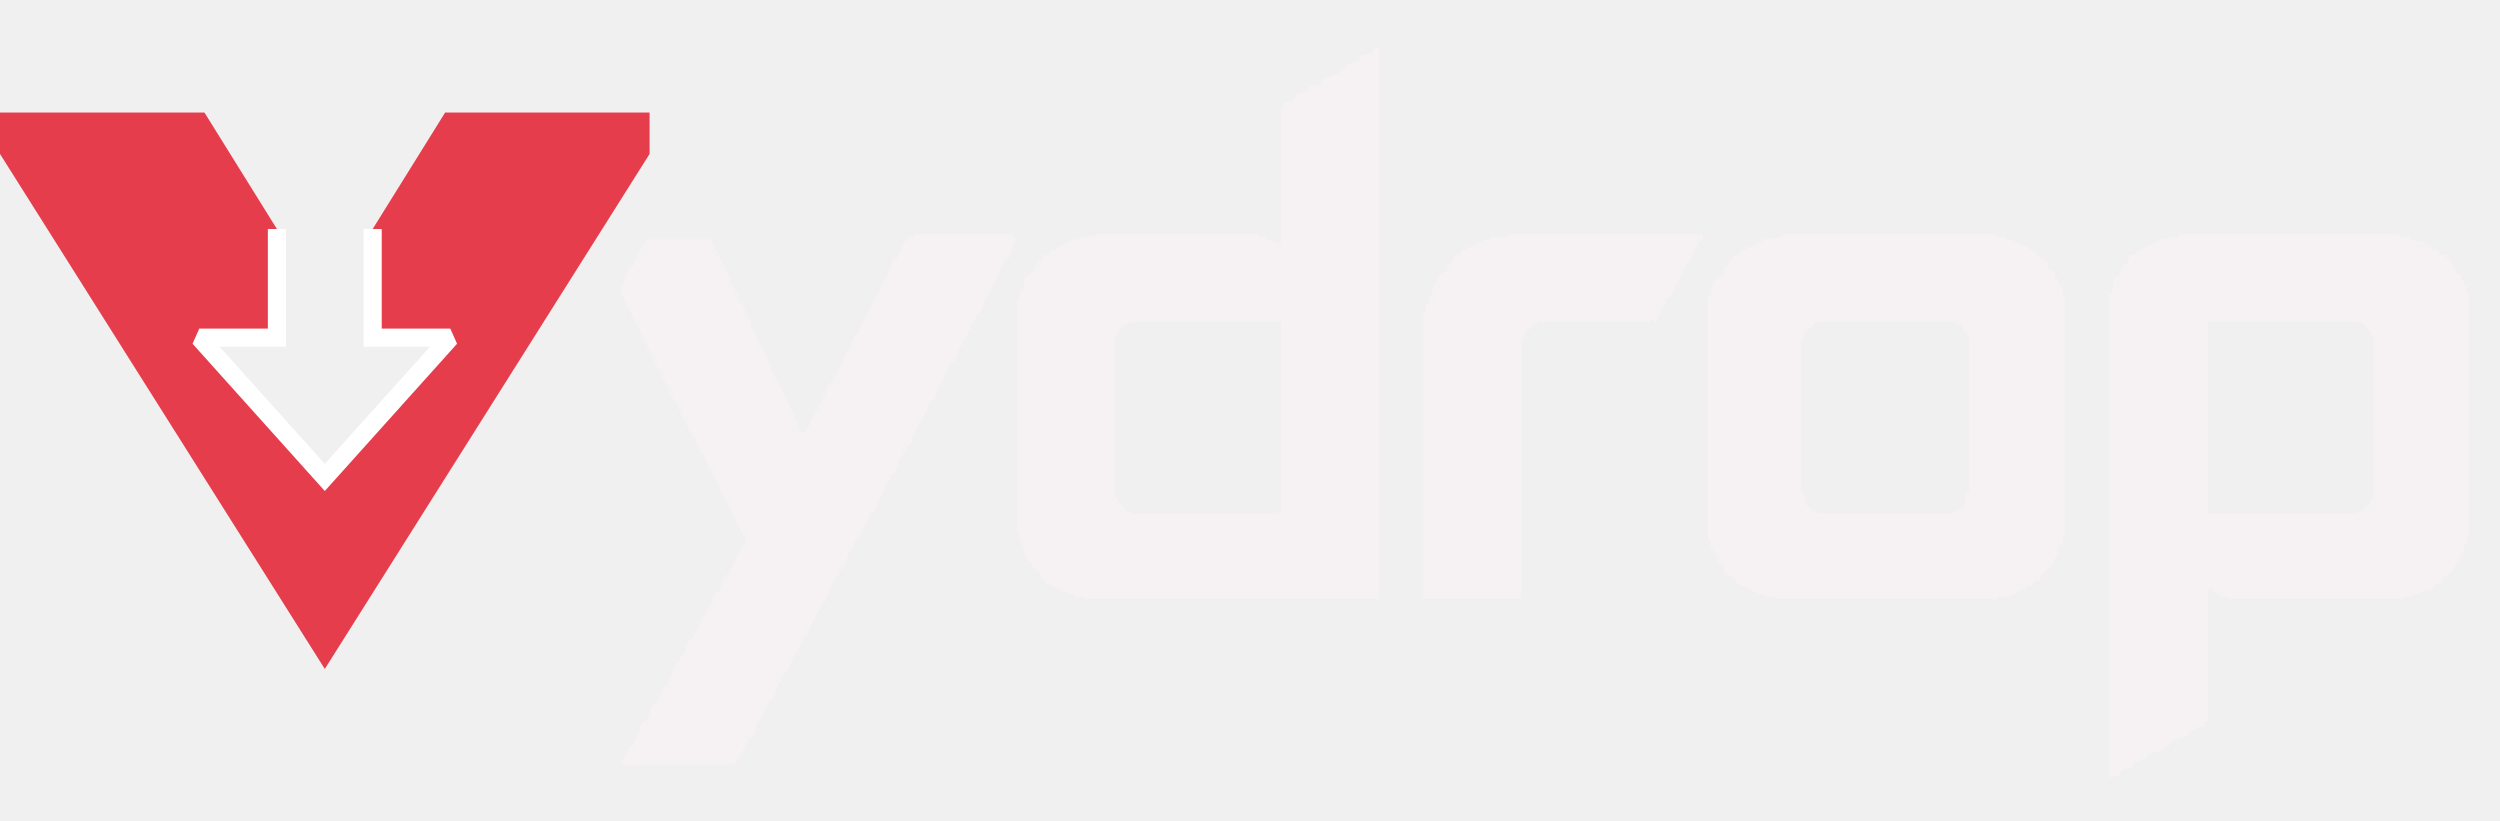
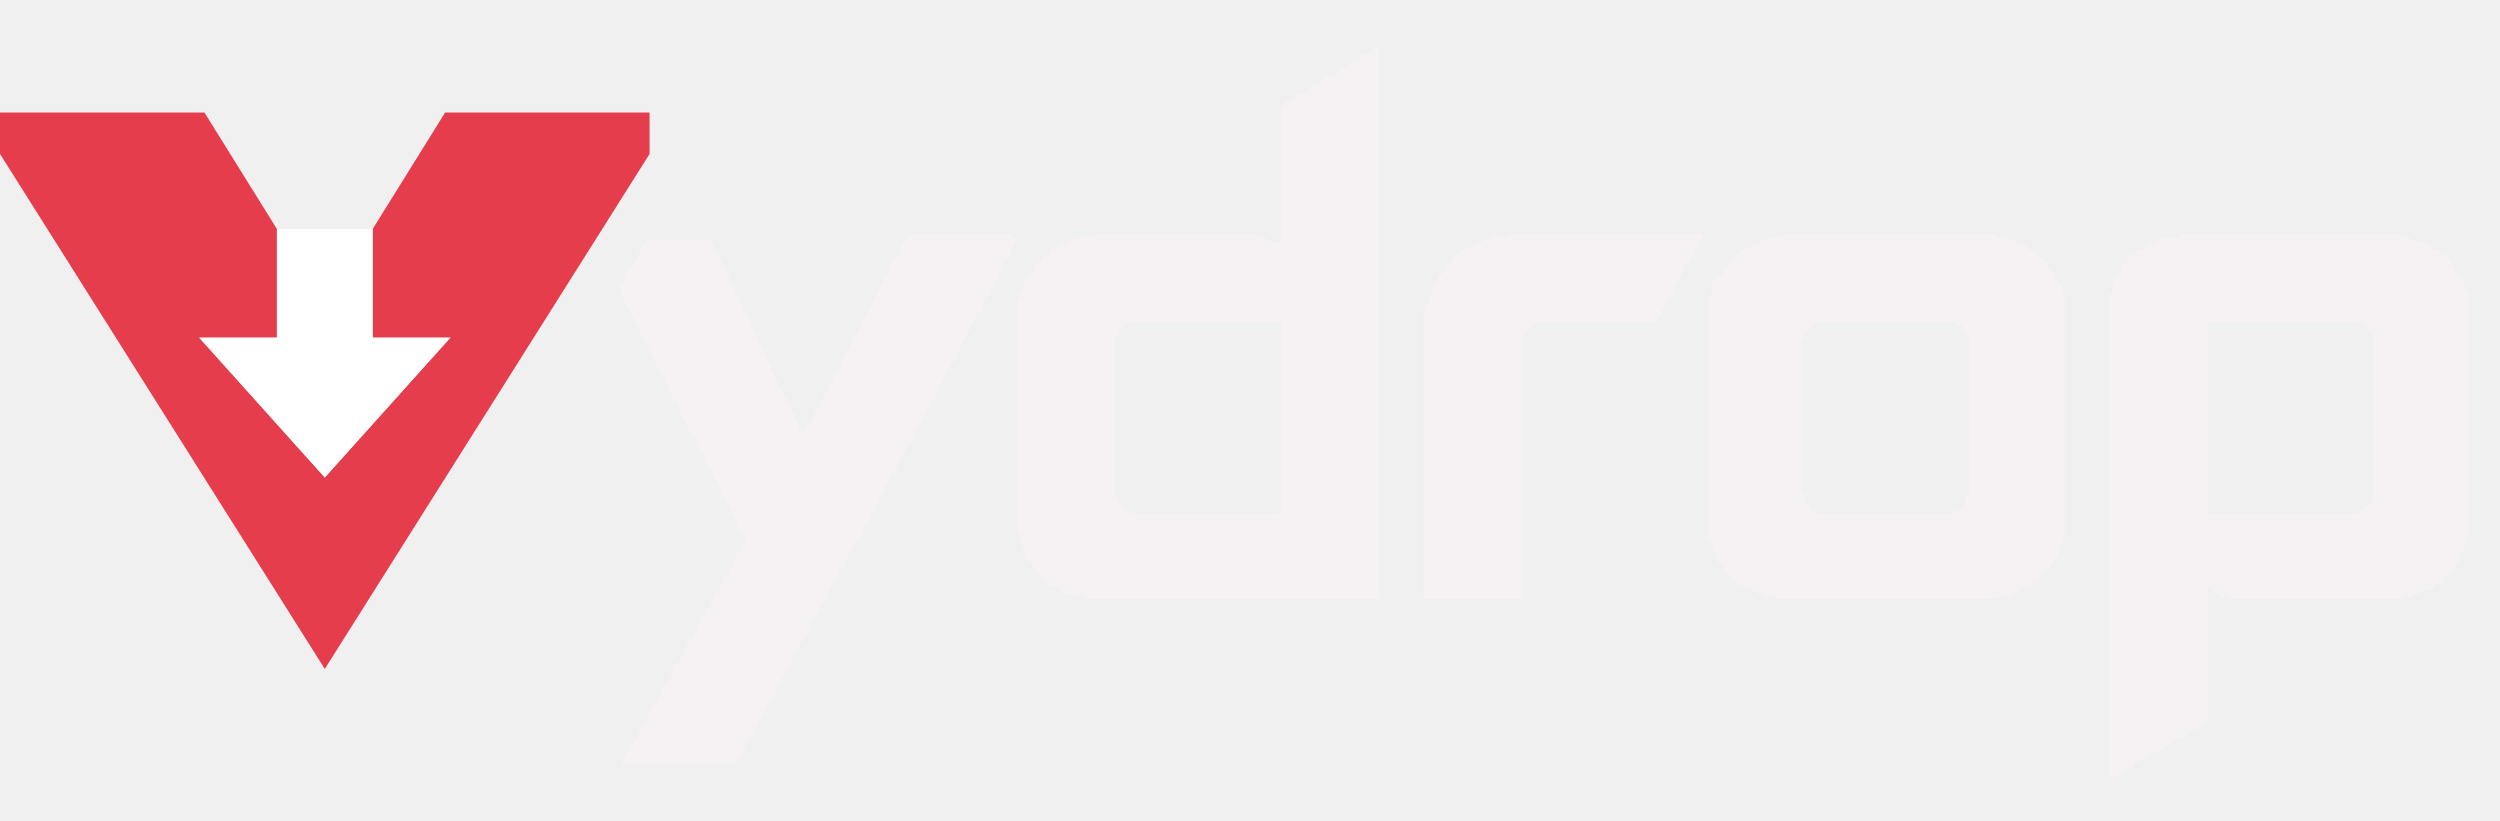
<svg xmlns="http://www.w3.org/2000/svg" width="512" height="168" viewBox="0 0 128 42" role="img" aria-label="Vydrop">
  <g transform="matrix(0.1325052 0 0 0.1325052 0 2.184265)">
    <path fill="#E63D4D" fill-rule="evenodd" d="M0,27L79,27 107,72 107,114 77,114 125.5,168 174,114 144,114 144,72 172,27 251,27 251,43 125.5,242 0,43Z" />
-     <path fill="none" stroke="#FFFFFF" stroke-width="7" stroke-linejoin="miter" stroke-miterlimit="2" d="M107,72L107,114 77,114 125.5,168 174,114 144,114 144,72" />
+     <path fill="#FFFFFF" d="M107,72L107,114 77,114 125.5,168 174,114 144,114 144,72Z" />
    <path fill="#F6F2F4" fill-rule="evenodd" d="M531,2L533,2 533,215 419,215 419,214 415,214 415,213 412,213 412,212 410,212 410,211 404,209 404,208 402,207 402,205 399,203 399,201 397,200 397,198 396,198 396,196 395,196 395,193 394,193 394,189 393,189 393,99 394,99 394,96 395,96 396,91 400,88 400,86 401,86 401,85 403,84 403,82 405,82 406,80 408,80 408,79 410,79 410,78 412,78 412,77 414,77 414,76 417,76 417,75 423,75 423,74 486,74 486,75 489,75 489,76 495,78 495,25 496,25 496,23 500,22 501,20 505,19 506,17 510,16 511,14 517,12 518,10 520,10 521,8 523,8 523,7 525,7 526,5 530,4Z M353,74L391,74 393,77 392,77 390,83 388,84 388,86 387,86 387,88 386,88 386,90 385,90 385,92 384,92 384,94 383,94 383,96 382,96 382,98 381,98 379,104 377,105 377,107 376,107 376,109 375,109 375,111 374,111 374,113 373,113 373,115 372,115 372,117 371,117 369,123 367,124 367,126 366,126 366,128 365,128 365,130 364,130 364,132 363,132 361,138 359,139 359,141 358,141 358,143 357,143 357,145 356,145 356,147 355,147 355,149 354,149 352,155 350,156 350,158 349,158 349,160 348,160 346,166 344,167 344,169 343,169 343,171 342,171 342,173 341,173 341,175 340,175 338,181 336,182 336,184 335,184 335,186 334,186 332,192 330,193 330,195 329,195 329,197 328,197 326,203 324,204 324,206 323,206 323,208 322,208 322,210 321,210 319,216 317,217 317,219 316,219 316,221 315,221 315,223 314,223 312,229 310,230 310,232 309,232 309,234 308,234 308,236 307,236 305,242 303,243 303,245 302,245 302,247 301,247 299,253 297,254 297,256 296,256 296,258 295,258 295,260 294,260 294,262 293,262 291,268 289,269 289,271 288,271 288,273 287,273 287,275 286,275 286,277 285,277 284,279 240,279 241,276 242,276 242,274 243,274 243,272 245,271 245,269 246,269 248,263 250,262 252,256 254,255 256,249 258,248 258,246 259,246 261,240 263,239 263,237 264,237 266,231 268,230 268,228 269,228 271,222 273,221 273,219 274,219 276,213 278,212 280,206 282,205 282,203 283,203 285,197 286,197 287,194 288,194 288,191 287,191 287,189 286,189 286,187 285,187 285,185 284,185 284,183 283,183 283,181 282,181 282,179 281,179 281,177 280,177 280,175 279,175 279,173 278,173 278,171 277,171 277,169 276,169 276,167 275,167 275,165 274,165 272,159 271,159 270,156 269,156 269,153 267,152 267,150 266,150 266,148 265,148 265,146 264,146 264,144 263,144 263,142 262,142 262,139 260,138 260,136 259,136 259,134 258,134 258,132 257,132 257,130 256,130 256,128 255,128 255,126 254,126 254,124 253,124 253,122 252,122 252,120 251,120 251,118 250,118 250,116 249,116 249,114 248,114 248,112 247,112 247,110 246,110 246,108 245,108 245,106 244,106 244,104 243,104 243,102 242,102 242,100 241,100 241,98 240,98 240,93 241,93 243,87 245,86 245,84 246,84 246,82 247,82 247,80 248,80 248,78 249,78 250,76 275,76 275,78 276,78 276,80 277,80 277,82 278,82 278,84 279,84 279,86 280,86 280,88 281,88 281,90 282,90 282,93 283,93 283,95 284,95 284,97 285,97 285,99 286,99 286,101 287,101 287,103 288,103 288,105 289,105 289,107 290,107 290,110 291,110 291,112 292,112 292,114 293,114 293,116 294,116 294,118 295,118 295,120 296,120 296,122 297,122 297,124 298,124 298,127 299,127 299,129 300,129 300,131 301,131 301,133 302,133 302,135 303,135 303,137 304,137 304,139 305,139 305,141 306,141 306,143 307,143 307,146 308,146 309,150 311,151 312,148 313,148 313,146 314,146 314,144 315,144 315,142 316,142 316,140 317,140 317,138 318,138 318,136 319,136 319,134 320,134 320,132 322,131 322,129 323,129 323,127 324,127 324,125 325,125 325,123 326,123 326,121 327,121 327,119 328,119 330,113 332,112 332,110 333,110 333,108 334,108 334,106 335,106 335,104 336,104 336,102 337,102 337,100 338,100 338,98 339,98 339,96 340,96 340,94 341,94 341,92 342,92 342,90 343,90 345,84 347,83 349,77 350,77 351,75 353,75Z M583,74L658,74 658,76 656,77 656,79 655,79 653,85 651,86 651,88 650,88 650,90 649,90 649,92 648,92 646,98 644,99 644,101 643,101 643,103 642,103 642,105 641,105 640,108 639,108 639,107 638,107 638,108 594,108 594,109 592,109 592,110 589,112 589,114 588,114 588,215 550,215 550,104 551,104 551,101 552,101 552,98 553,98 554,93 555,93 556,90 559,88 559,86 561,85 562,82 564,82 565,80 567,80 567,79 569,79 569,78 571,78 571,77 573,77 573,76 576,76 576,75 583,75Z M689,74L771,74 771,75 775,75 775,76 778,76 778,77 784,79 784,80 787,81 787,82 791,85 791,87 794,89 794,91 795,91 796,94 797,94 797,98 798,98 798,191 797,191 797,194 796,194 795,199 794,199 793,202 789,205 788,208 786,208 785,210 783,210 783,211 781,211 781,212 779,212 779,213 777,213 777,214 772,214 772,215 686,215 686,214 682,214 682,213 679,213 679,212 677,212 677,211 671,209 671,208 666,204 666,202 664,201 664,199 663,199 663,197 662,197 662,195 661,195 661,192 660,192 660,98 661,98 662,92 666,89 666,87 668,86 668,84 669,84 670,82 672,82 673,80 675,80 675,79 677,79 677,78 679,78 679,77 681,77 681,76 689,75Z M842,74L927,74 927,75 931,75 931,76 937,77 937,78 939,78 940,80 942,80 943,82 945,82 945,83 947,84 947,86 948,86 949,89 951,90 951,92 952,92 952,94 953,94 953,97 954,97 954,191 953,191 953,194 952,194 952,197 951,197 950,201 949,201 948,204 944,207 944,209 941,209 940,211 935,212 935,213 932,213 932,214 929,214 929,215 861,215 861,214 858,214 858,213 856,213 855,211 853,211 853,262 852,262 852,264 846,266 845,268 839,270 838,272 836,272 836,273 830,275 829,277 827,277 827,278 825,278 824,280 820,281 819,283 815,284 815,97 816,97 817,91 819,90 819,88 820,88 820,86 822,85 823,82 825,82 826,80 828,80 828,79 830,79 830,78 832,78 832,77 834,77 834,76 842,75Z M696,174L697,174 698,179 699,179 700,181 702,181 702,182 755,182 755,181 757,181 757,180 759,179 760,174 761,174 761,114 760,114 760,112 759,112 758,109 756,109 756,108 701,108 701,109 697,112 697,115 696,115Z M431,176L432,176 432,178 433,178 435,181 437,181 437,182 494,182 494,181 495,181 495,108 436,108 436,109 434,109 434,110 432,111 432,113 431,113Z M916,176L917,176 917,113 916,113 916,111 915,111 913,108 853,108 853,182 911,182 911,181 913,181 913,180 916,178Z" />
  </g>
</svg>
